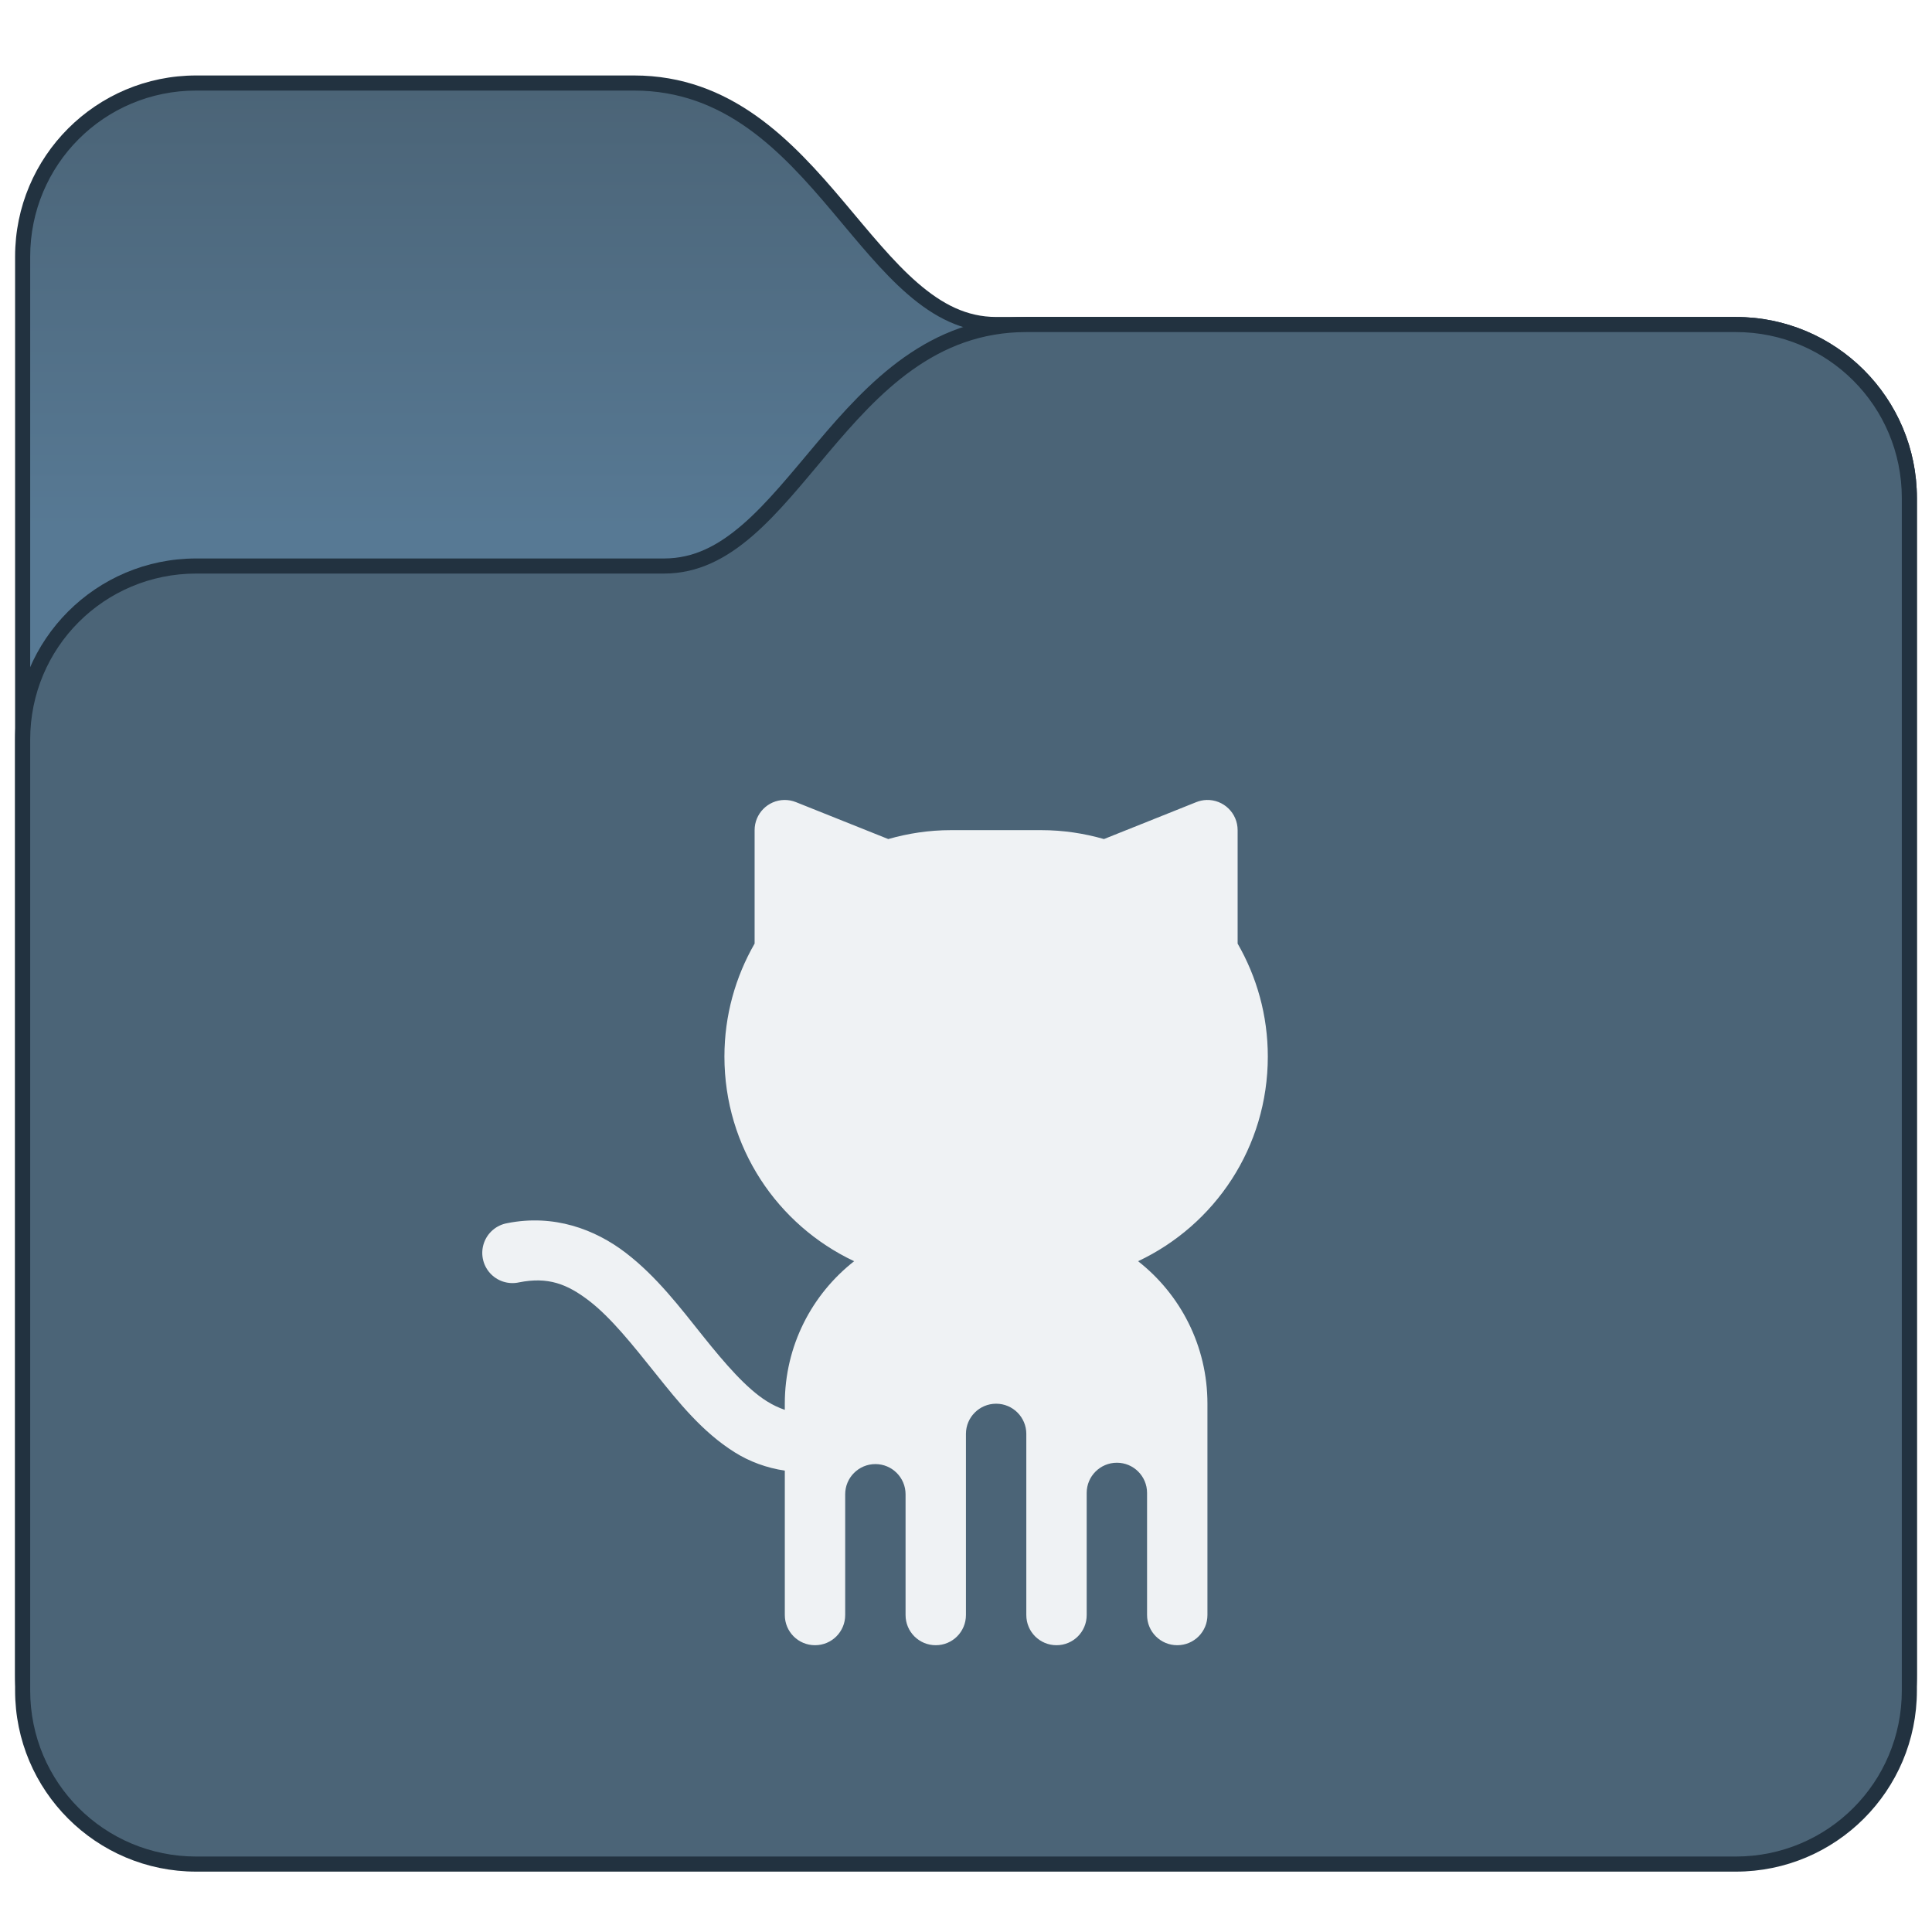
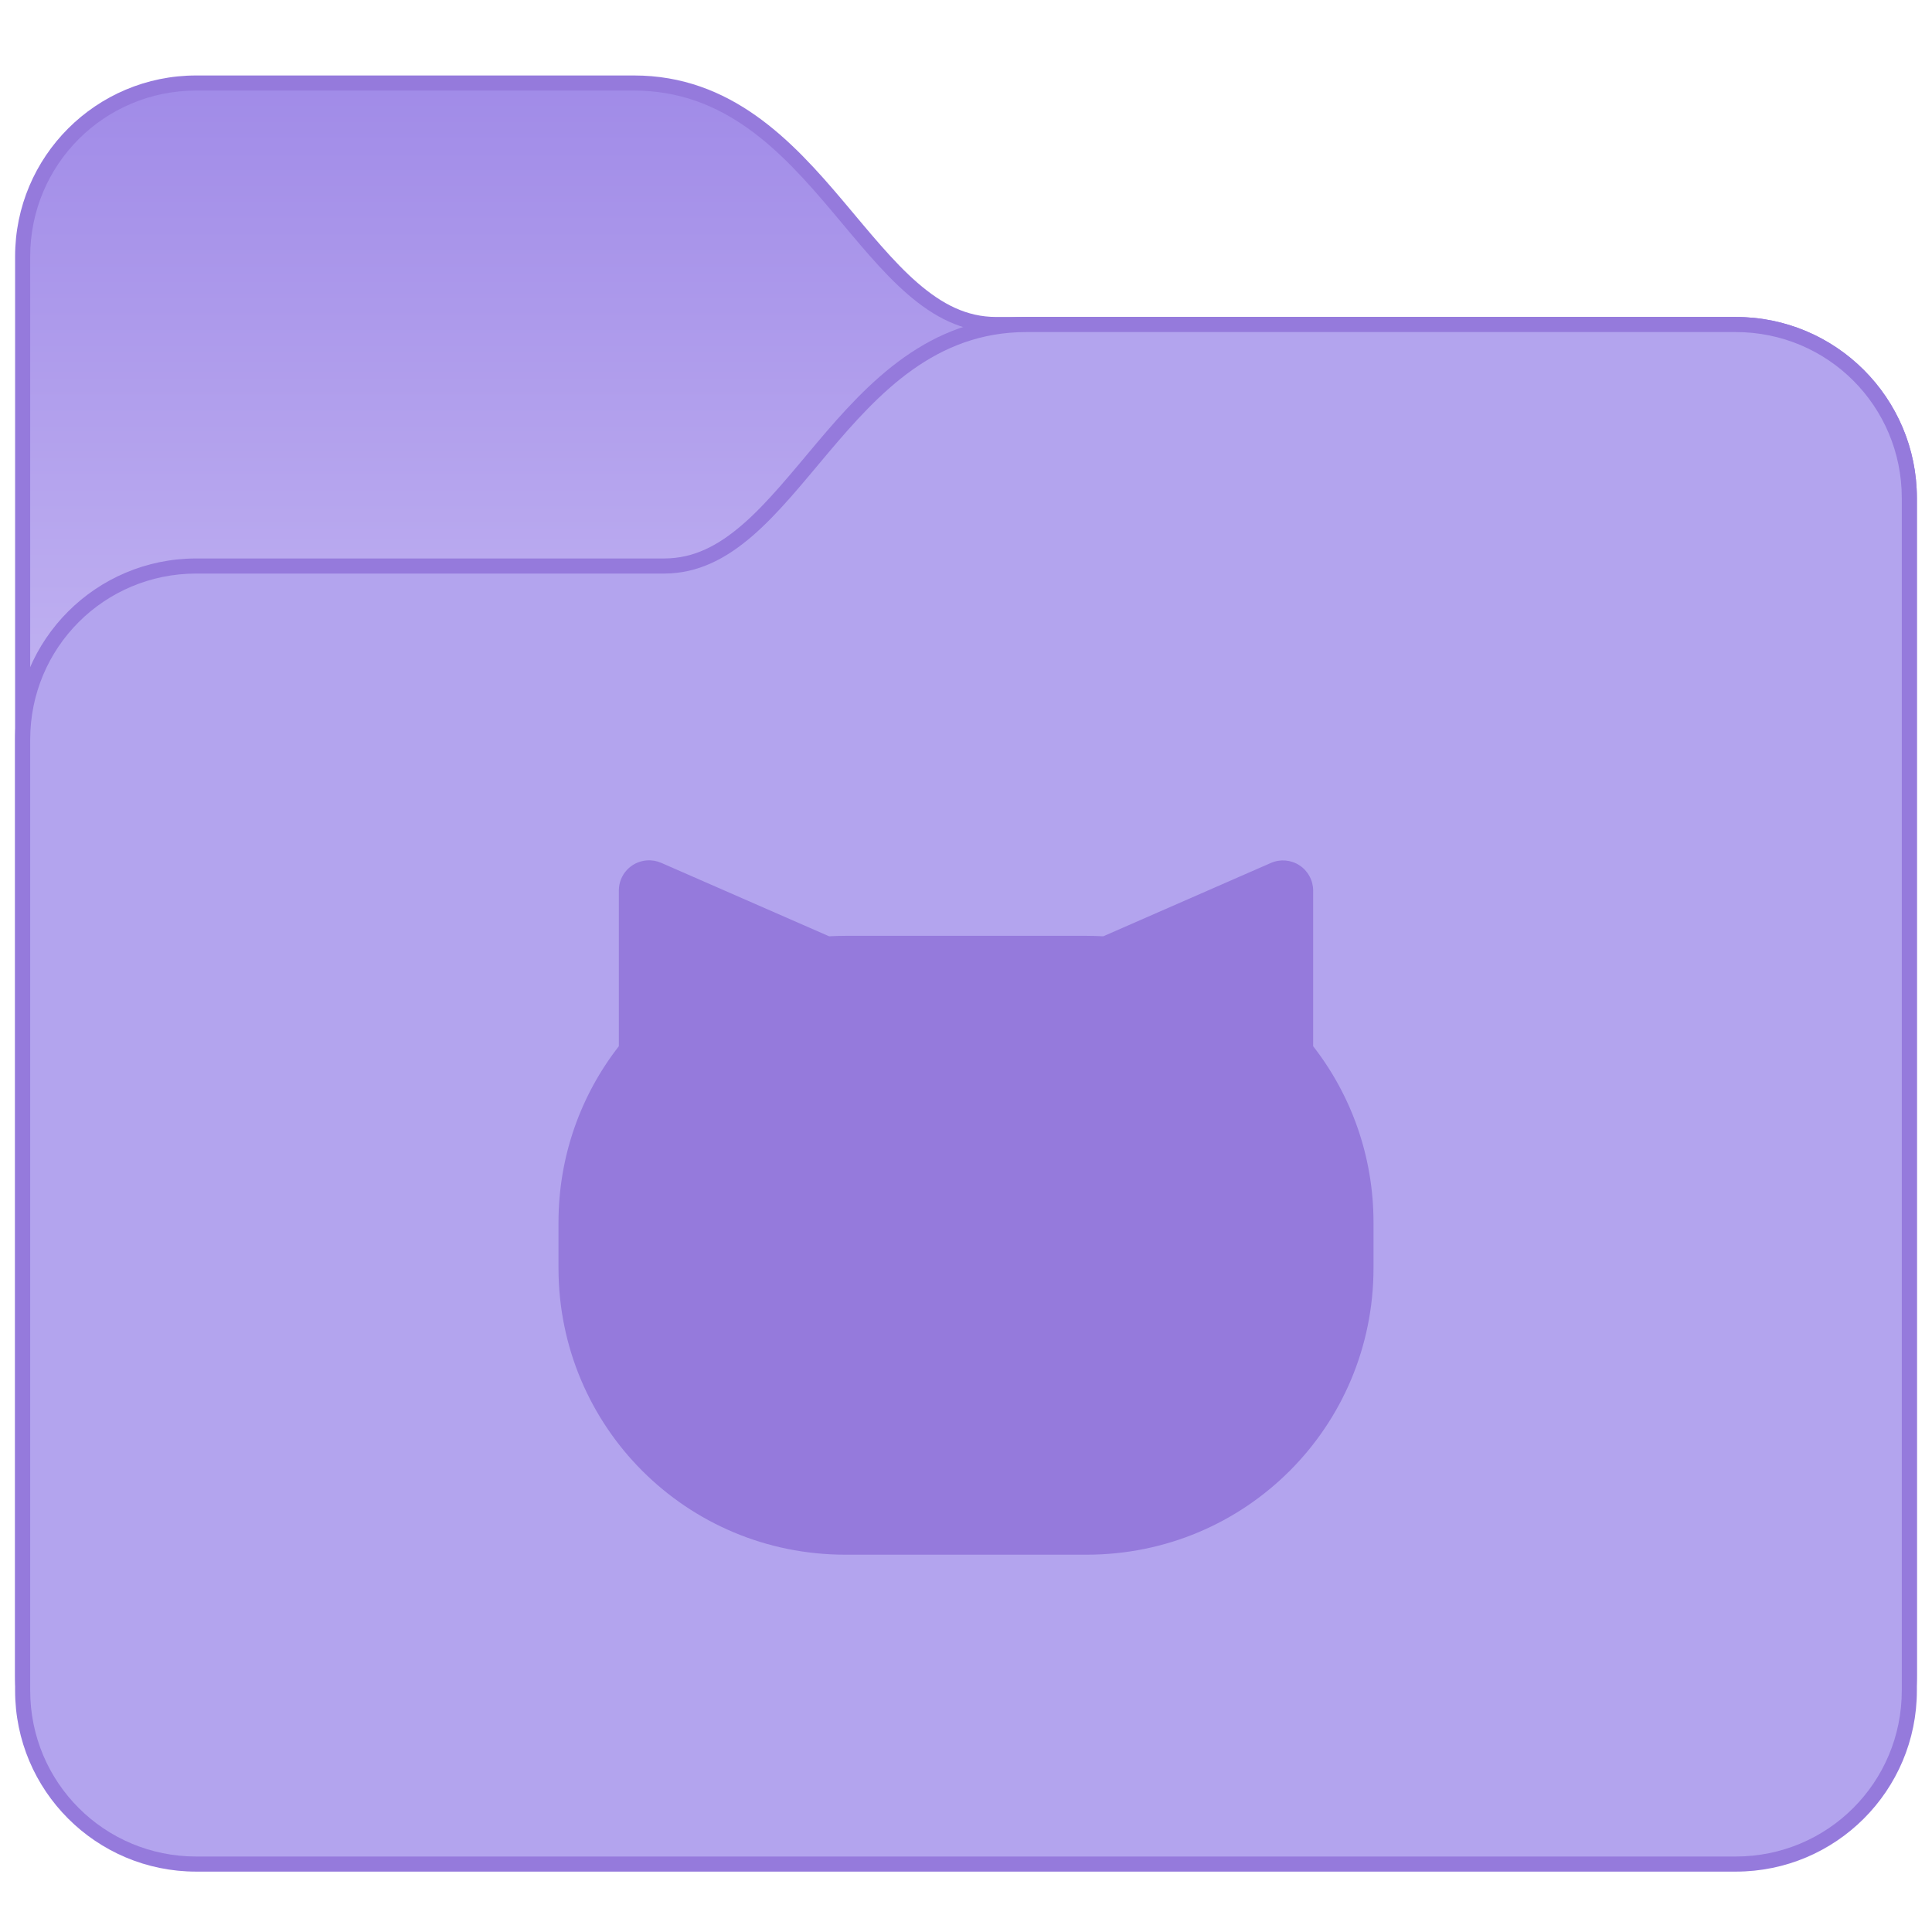
- <svg xmlns="http://www.w3.org/2000/svg" xmlns:xlink="http://www.w3.org/1999/xlink" width="128" height="128" viewBox="0 0 128 128" version="1.1" id="svg8">
+ <svg xmlns="http://www.w3.org/2000/svg" xmlns:xlink="http://www.w3.org/1999/xlink" width="128" height="128" viewBox="0 0 33.867 33.867" version="1.1" id="svg8" xml:space="preserve">
  <defs id="defs2">
-     <linearGradient xlink:href="#linearGradient88407" id="linearGradient74939" gradientUnits="userSpaceOnUse" x1="3.969" y1="6.615" x2="3.969" y2="-1.058" gradientTransform="matrix(3.779528,0,0,3.779528,-25.00001,170.65)" />
-     <linearGradient id="linearGradient88407">
-       <stop style="stop-color:#577994;stop-opacity:1;" offset="0" id="stop88403" />
-       <stop style="stop-color:#4b6477;stop-opacity:1;" offset="1" id="stop88405" />
+     <style id="current-color-scheme" type="text/css">
+       .ColorScheme-Text {
+         color:#122036;
+       }
+       </style>
+     <style type="text/css" id="current-color-scheme-675">
+       .ColorScheme-Text {
+         color:#122036;
+       }
+       </style>
+     <style type="text/css" id="current-color-scheme-1">
+       .ColorScheme-Text {
+         color:#122036;
+       }
+       </style>
+     <style id="current-color-scheme-10" type="text/css">
+       .ColorScheme-Text {
+         color:#122036;
+       }
+       </style>
+     <style id="current-color-scheme-5" type="text/css">
+       .ColorScheme-Text {
+         color:#122036;
+       }
+       </style>
+     <style id="current-color-scheme-1-2" type="text/css">
+       .ColorScheme-Text {
+         color:#122036;
+       }
+       </style>
+     <style type="text/css" id="current-color-scheme-10-9">
+       .ColorScheme-Text {
+         color:#122036;
+       }
+       </style>
+     <style type="text/css" id="current-color-scheme-9">
+       .ColorScheme-Text {
+         color:#122036;
+       }
+       </style>
+     <style type="text/css" id="current-color-scheme-2">
+       .ColorScheme-Text {
+         color:#122036;
+       }
+       </style>
+     <style type="text/css" id="current-color-scheme-4">
+       .ColorScheme-Text {
+         color:#122036;
+       }
+       </style>
+     <style type="text/css" id="current-color-scheme-7">
+       .ColorScheme-Text {
+         color:#122036;
+       }
+       </style>
+     <style type="text/css" id="current-color-scheme-5-0">
+       .ColorScheme-Text {
+         color:#122036;
+       }
+       </style>
+     <style id="current-color-scheme-9-6" type="text/css">
+       .ColorScheme-Text {
+         color:#122036;
+       }
+       </style>
+     <style id="current-color-scheme-1-29" type="text/css">
+       .ColorScheme-Text {
+         color:#122036;
+       }
+       </style>
+     <style type="text/css" id="current-color-scheme-10-90">
+       .ColorScheme-Text {
+         color:#122036;
+       }
+       </style>
+     <style id="current-color-scheme-6" type="text/css">
+       .ColorScheme-Text {
+         color:#122036;
+       }
+       </style>
+     <style id="current-color-scheme-7-1" type="text/css">
+       .ColorScheme-Text {
+         color:#122036;
+       }
+       </style>
+     <style id="current-color-scheme-5-2" type="text/css">
+       .ColorScheme-Text {
+         color:#122036;
+       }
+       </style>
+     <style type="text/css" id="current-color-scheme-67">
+       .ColorScheme-Text {
+         color:#122036;
+       }
+       </style>
+     <style id="current-color-scheme-3" type="text/css">
+       .ColorScheme-Text {
+         color:#122036;
+       }
+       </style>
+     <style id="current-color-scheme-7-5" type="text/css">
+       .ColorScheme-Text {
+         color:#122036;
+       }
+       </style>
+     <style id="current-color-scheme-5-6" type="text/css">
+       .ColorScheme-Text {
+         color:#122036;
+       }
+       </style>
+     <style type="text/css" id="current-color-scheme-9-9">
+       .ColorScheme-Text {
+         color:#122036;
+       }
+       </style>
+     <style type="text/css" id="current-color-scheme-1-8">
+       .ColorScheme-Text {
+         color:#122036;
+       }
+       </style>
+     <style id="current-color-scheme-10-7" type="text/css">
+       .ColorScheme-Text {
+         color:#122036;
+       }
+       </style>
+     <style type="text/css" id="current-color-scheme-6-2">
+       .ColorScheme-Text {
+         color:#122036;
+       }
+       </style>
+     <style type="text/css" id="current-color-scheme-7-1-8">
+       .ColorScheme-Text {
+         color:#122036;
+       }
+       </style>
+     <style type="text/css" id="current-color-scheme-5-2-2">
+       .ColorScheme-Text {
+         color:#122036;
+       }
+       </style>
+     <style type="text/css" id="current-color-scheme-13">
+       .ColorScheme-Text {
+         color:#122036;
+       }
+       </style>
+     <style type="text/css" id="current-color-scheme-7-2">
+       .ColorScheme-Text {
+         color:#122036;
+       }
+       </style>
+     <style type="text/css" id="current-color-scheme-5-1">
+       .ColorScheme-Text {
+         color:#122036;
+       }
+       </style>
+     <style id="current-color-scheme-9-5" type="text/css">
+       .ColorScheme-Text {
+         color:#122036;
+       }
+       </style>
+     <style id="current-color-scheme-1-9" type="text/css">
+       .ColorScheme-Text {
+         color:#122036;
+       }
+       </style>
+     <style type="text/css" id="current-color-scheme-10-91">
+       .ColorScheme-Text {
+         color:#122036;
+       }
+       </style>
+     <style id="current-color-scheme-6-4" type="text/css">
+       .ColorScheme-Text {
+         color:#122036;
+       }
+       </style>
+     <style id="current-color-scheme-7-1-9" type="text/css">
+       .ColorScheme-Text {
+         color:#122036;
+       }
+       </style>
+     <style id="current-color-scheme-5-2-1" type="text/css">
+       .ColorScheme-Text {
+         color:#122036;
+       }
+       </style>
+     <style type="text/css" id="current-color-scheme-56">
+       .ColorScheme-Text {
+         color:#122036;
+       }
+       </style>
+     <style type="text/css" id="current-color-scheme-1-291">
+       .ColorScheme-Text {
+         color:#122036;
+       }
+       </style>
+     <style id="current-color-scheme-10-2" type="text/css">
+       .ColorScheme-Text {
+         color:#122036;
+       }
+       </style>
+     <style id="current-color-scheme-5-7" type="text/css">
+       .ColorScheme-Text {
+         color:#122036;
+       }
+       </style>
+     <style id="current-color-scheme-1-2-0" type="text/css">
+       .ColorScheme-Text {
+         color:#122036;
+       }
+       </style>
+     <style type="text/css" id="current-color-scheme-10-9-9">
+       .ColorScheme-Text {
+         color:#122036;
+       }
+       </style>
+     <style type="text/css" id="current-color-scheme-9-3">
+       .ColorScheme-Text {
+         color:#122036;
+       }
+       </style>
+     <style type="text/css" id="current-color-scheme-2-6">
+       .ColorScheme-Text {
+         color:#122036;
+       }
+       </style>
+     <style type="text/css" id="current-color-scheme-4-0">
+       .ColorScheme-Text {
+         color:#122036;
+       }
+       </style>
+     <style type="text/css" id="current-color-scheme-7-6">
+       .ColorScheme-Text {
+         color:#122036;
+       }
+       </style>
+     <style type="text/css" id="current-color-scheme-5-0-2">
+       .ColorScheme-Text {
+         color:#122036;
+       }
+       </style>
+     <style id="current-color-scheme-9-6-6" type="text/css">
+       .ColorScheme-Text {
+         color:#122036;
+       }
+       </style>
+     <style id="current-color-scheme-1-29-1" type="text/css">
+       .ColorScheme-Text {
+         color:#122036;
+       }
+       </style>
+     <style type="text/css" id="current-color-scheme-10-90-8">
+       .ColorScheme-Text {
+         color:#122036;
+       }
+       </style>
+     <style id="current-color-scheme-6-7" type="text/css">
+       .ColorScheme-Text {
+         color:#122036;
+       }
+       </style>
+     <style id="current-color-scheme-7-1-92" type="text/css">
+       .ColorScheme-Text {
+         color:#122036;
+       }
+       </style>
+     <style id="current-color-scheme-5-2-0" type="text/css">
+       .ColorScheme-Text {
+         color:#122036;
+       }
+       </style>
+     <style type="text/css" id="current-color-scheme-67-2">
+       .ColorScheme-Text {
+         color:#122036;
+       }
+       </style>
+     <style id="current-color-scheme-3-3" type="text/css">
+       .ColorScheme-Text {
+         color:#122036;
+       }
+       </style>
+     <style id="current-color-scheme-7-5-7" type="text/css">
+       .ColorScheme-Text {
+         color:#122036;
+       }
+       </style>
+     <style id="current-color-scheme-5-6-5" type="text/css">
+       .ColorScheme-Text {
+         color:#122036;
+       }
+       </style>
+     <style type="text/css" id="current-color-scheme-9-9-9">
+       .ColorScheme-Text {
+         color:#122036;
+       }
+       </style>
+     <style type="text/css" id="current-color-scheme-1-8-2">
+       .ColorScheme-Text {
+         color:#122036;
+       }
+       </style>
+     <style id="current-color-scheme-10-7-2" type="text/css">
+       .ColorScheme-Text {
+         color:#122036;
+       }
+       </style>
+     <style type="text/css" id="current-color-scheme-6-2-8">
+       .ColorScheme-Text {
+         color:#122036;
+       }
+       </style>
+     <style type="text/css" id="current-color-scheme-7-1-8-9">
+       .ColorScheme-Text {
+         color:#122036;
+       }
+       </style>
+     <style type="text/css" id="current-color-scheme-5-2-2-7">
+       .ColorScheme-Text {
+         color:#122036;
+       }
+       </style>
+     <style type="text/css" id="current-color-scheme-13-3">
+       .ColorScheme-Text {
+         color:#122036;
+       }
+       </style>
+     <style type="text/css" id="current-color-scheme-7-2-6">
+       .ColorScheme-Text {
+         color:#122036;
+       }
+       </style>
+     <style type="text/css" id="current-color-scheme-5-1-1">
+       .ColorScheme-Text {
+         color:#122036;
+       }
+       </style>
+     <style id="current-color-scheme-9-5-2" type="text/css">
+       .ColorScheme-Text {
+         color:#122036;
+       }
+       </style>
+     <style id="current-color-scheme-1-9-9" type="text/css">
+       .ColorScheme-Text {
+         color:#122036;
+       }
+       </style>
+     <style type="text/css" id="current-color-scheme-10-91-3">
+       .ColorScheme-Text {
+         color:#122036;
+       }
+       </style>
+     <style id="current-color-scheme-6-4-1" type="text/css">
+       .ColorScheme-Text {
+         color:#122036;
+       }
+       </style>
+     <style id="current-color-scheme-7-1-9-9" type="text/css">
+       .ColorScheme-Text {
+         color:#122036;
+       }
+       </style>
+     <style id="current-color-scheme-5-2-1-4" type="text/css">
+       .ColorScheme-Text {
+         color:#122036;
+       }
+       </style>
+     <style id="current-color-scheme-75" type="text/css">
+       .ColorScheme-Text {
+         color:#122036;
+       }
+       </style>
+     <style type="text/css" id="current-color-scheme-675-3">
+       .ColorScheme-Text {
+         color:#122036;
+       }
+       </style>
+     <style type="text/css" id="current-color-scheme-1-5">
+       .ColorScheme-Text {
+         color:#122036;
+       }
+       </style>
+     <style id="current-color-scheme-10-6" type="text/css">
+       .ColorScheme-Text {
+         color:#122036;
+       }
+       </style>
+     <style id="current-color-scheme-5-29" type="text/css">
+       .ColorScheme-Text {
+         color:#122036;
+       }
+       </style>
+     <style id="current-color-scheme-1-2-1" type="text/css">
+       .ColorScheme-Text {
+         color:#122036;
+       }
+       </style>
+     <style type="text/css" id="current-color-scheme-10-9-2">
+       .ColorScheme-Text {
+         color:#122036;
+       }
+       </style>
+     <style type="text/css" id="current-color-scheme-9-7">
+       .ColorScheme-Text {
+         color:#122036;
+       }
+       </style>
+     <style type="text/css" id="current-color-scheme-2-0">
+       .ColorScheme-Text {
+         color:#122036;
+       }
+       </style>
+     <style type="text/css" id="current-color-scheme-4-9">
+       .ColorScheme-Text {
+         color:#122036;
+       }
+       </style>
+     <style type="text/css" id="current-color-scheme-7-3">
+       .ColorScheme-Text {
+         color:#122036;
+       }
+       </style>
+     <style type="text/css" id="current-color-scheme-5-0-6">
+       .ColorScheme-Text {
+         color:#122036;
+       }
+       </style>
+     <style id="current-color-scheme-9-6-0" type="text/css">
+       .ColorScheme-Text {
+         color:#122036;
+       }
+       </style>
+     <style id="current-color-scheme-1-29-6" type="text/css">
+       .ColorScheme-Text {
+         color:#122036;
+       }
+       </style>
+     <style type="text/css" id="current-color-scheme-10-90-2">
+       .ColorScheme-Text {
+         color:#122036;
+       }
+       </style>
+     <style id="current-color-scheme-6-6" type="text/css">
+       .ColorScheme-Text {
+         color:#122036;
+       }
+       </style>
+     <style id="current-color-scheme-7-1-1" type="text/css">
+       .ColorScheme-Text {
+         color:#122036;
+       }
+       </style>
+     <style id="current-color-scheme-5-2-8" type="text/css">
+       .ColorScheme-Text {
+         color:#122036;
+       }
+       </style>
+     <style type="text/css" id="current-color-scheme-67-7">
+       .ColorScheme-Text {
+         color:#122036;
+       }
+       </style>
+     <style id="current-color-scheme-3-9" type="text/css">
+       .ColorScheme-Text {
+         color:#122036;
+       }
+       </style>
+     <style id="current-color-scheme-7-5-2" type="text/css">
+       .ColorScheme-Text {
+         color:#122036;
+       }
+       </style>
+     <style id="current-color-scheme-5-6-0" type="text/css">
+       .ColorScheme-Text {
+         color:#122036;
+       }
+       </style>
+     <style type="text/css" id="current-color-scheme-9-9-2">
+       .ColorScheme-Text {
+         color:#122036;
+       }
+       </style>
+     <style type="text/css" id="current-color-scheme-1-8-3">
+       .ColorScheme-Text {
+         color:#122036;
+       }
+       </style>
+     <style id="current-color-scheme-10-7-7" type="text/css">
+       .ColorScheme-Text {
+         color:#122036;
+       }
+       </style>
+     <style type="text/css" id="current-color-scheme-6-2-5">
+       .ColorScheme-Text {
+         color:#122036;
+       }
+       </style>
+     <style type="text/css" id="current-color-scheme-7-1-8-92">
+       .ColorScheme-Text {
+         color:#122036;
+       }
+       </style>
+     <style type="text/css" id="current-color-scheme-5-2-2-2">
+       .ColorScheme-Text {
+         color:#122036;
+       }
+       </style>
+     <style type="text/css" id="current-color-scheme-13-8">
+       .ColorScheme-Text {
+         color:#122036;
+       }
+       </style>
+     <style type="text/css" id="current-color-scheme-7-2-9">
+       .ColorScheme-Text {
+         color:#122036;
+       }
+       </style>
+     <style type="text/css" id="current-color-scheme-5-1-7">
+       .ColorScheme-Text {
+         color:#122036;
+       }
+       </style>
+     <style id="current-color-scheme-9-5-3" type="text/css">
+       .ColorScheme-Text {
+         color:#122036;
+       }
+       </style>
+     <style id="current-color-scheme-1-9-6" type="text/css">
+       .ColorScheme-Text {
+         color:#122036;
+       }
+       </style>
+     <style type="text/css" id="current-color-scheme-10-91-1">
+       .ColorScheme-Text {
+         color:#122036;
+       }
+       </style>
+     <style id="current-color-scheme-6-4-2" type="text/css">
+       .ColorScheme-Text {
+         color:#122036;
+       }
+       </style>
+     <style id="current-color-scheme-7-1-9-93" type="text/css">
+       .ColorScheme-Text {
+         color:#122036;
+       }
+       </style>
+     <style id="current-color-scheme-5-2-1-1" type="text/css">
+       .ColorScheme-Text {
+         color:#122036;
+       }
+       </style>
+     <style type="text/css" id="current-color-scheme-56-9">
+       .ColorScheme-Text {
+         color:#122036;
+       }
+       </style>
+     <style type="text/css" id="current-color-scheme-1-291-4">
+       .ColorScheme-Text {
+         color:#122036;
+       }
+       </style>
+     <style id="current-color-scheme-10-2-7" type="text/css">
+       .ColorScheme-Text {
+         color:#122036;
+       }
+       </style>
+     <style id="current-color-scheme-5-7-8" type="text/css">
+       .ColorScheme-Text {
+         color:#122036;
+       }
+       </style>
+     <style id="current-color-scheme-1-2-0-4" type="text/css">
+       .ColorScheme-Text {
+         color:#122036;
+       }
+       </style>
+     <style type="text/css" id="current-color-scheme-10-9-9-5">
+       .ColorScheme-Text {
+         color:#122036;
+       }
+       </style>
+     <style type="text/css" id="current-color-scheme-9-3-0">
+       .ColorScheme-Text {
+         color:#122036;
+       }
+       </style>
+     <style type="text/css" id="current-color-scheme-2-6-3">
+       .ColorScheme-Text {
+         color:#122036;
+       }
+       </style>
+     <style type="text/css" id="current-color-scheme-4-0-6">
+       .ColorScheme-Text {
+         color:#122036;
+       }
+       </style>
+     <style type="text/css" id="current-color-scheme-7-6-1">
+       .ColorScheme-Text {
+         color:#122036;
+       }
+       </style>
+     <style type="text/css" id="current-color-scheme-5-0-2-0">
+       .ColorScheme-Text {
+         color:#122036;
+       }
+       </style>
+     <style id="current-color-scheme-9-6-6-6" type="text/css">
+       .ColorScheme-Text {
+         color:#122036;
+       }
+       </style>
+     <style id="current-color-scheme-1-29-1-3" type="text/css">
+       .ColorScheme-Text {
+         color:#122036;
+       }
+       </style>
+     <style type="text/css" id="current-color-scheme-10-90-8-2">
+       .ColorScheme-Text {
+         color:#122036;
+       }
+       </style>
+     <style id="current-color-scheme-6-7-0" type="text/css">
+       .ColorScheme-Text {
+         color:#122036;
+       }
+       </style>
+     <style id="current-color-scheme-7-1-92-6" type="text/css">
+       .ColorScheme-Text {
+         color:#122036;
+       }
+       </style>
+     <style id="current-color-scheme-5-2-0-1" type="text/css">
+       .ColorScheme-Text {
+         color:#122036;
+       }
+       </style>
+     <style type="text/css" id="current-color-scheme-67-2-5">
+       .ColorScheme-Text {
+         color:#122036;
+       }
+       </style>
+     <style id="current-color-scheme-3-3-5" type="text/css">
+       .ColorScheme-Text {
+         color:#122036;
+       }
+       </style>
+     <style id="current-color-scheme-7-5-7-4" type="text/css">
+       .ColorScheme-Text {
+         color:#122036;
+       }
+       </style>
+     <style id="current-color-scheme-5-6-5-7" type="text/css">
+       .ColorScheme-Text {
+         color:#122036;
+       }
+       </style>
+     <style type="text/css" id="current-color-scheme-9-9-9-6">
+       .ColorScheme-Text {
+         color:#122036;
+       }
+       </style>
+     <style type="text/css" id="current-color-scheme-1-8-2-5">
+       .ColorScheme-Text {
+         color:#122036;
+       }
+       </style>
+     <style id="current-color-scheme-10-7-2-6" type="text/css">
+       .ColorScheme-Text {
+         color:#122036;
+       }
+       </style>
+     <style type="text/css" id="current-color-scheme-6-2-8-9">
+       .ColorScheme-Text {
+         color:#122036;
+       }
+       </style>
+     <style type="text/css" id="current-color-scheme-7-1-8-9-3">
+       .ColorScheme-Text {
+         color:#122036;
+       }
+       </style>
+     <style type="text/css" id="current-color-scheme-5-2-2-7-7">
+       .ColorScheme-Text {
+         color:#122036;
+       }
+       </style>
+     <style type="text/css" id="current-color-scheme-13-3-4">
+       .ColorScheme-Text {
+         color:#122036;
+       }
+       </style>
+     <style type="text/css" id="current-color-scheme-7-2-6-5">
+       .ColorScheme-Text {
+         color:#122036;
+       }
+       </style>
+     <style type="text/css" id="current-color-scheme-5-1-1-2">
+       .ColorScheme-Text {
+         color:#122036;
+       }
+       </style>
+     <style id="current-color-scheme-9-5-2-5" type="text/css">
+       .ColorScheme-Text {
+         color:#122036;
+       }
+       </style>
+     <style id="current-color-scheme-1-9-9-4" type="text/css">
+       .ColorScheme-Text {
+         color:#122036;
+       }
+       </style>
+     <style type="text/css" id="current-color-scheme-10-91-3-7">
+       .ColorScheme-Text {
+         color:#122036;
+       }
+       </style>
+     <style id="current-color-scheme-6-4-1-4" type="text/css">
+       .ColorScheme-Text {
+         color:#122036;
+       }
+       </style>
+     <style id="current-color-scheme-7-1-9-9-4" type="text/css">
+       .ColorScheme-Text {
+         color:#122036;
+       }
+       </style>
+     <style id="current-color-scheme-5-2-1-4-3" type="text/css">
+       .ColorScheme-Text {
+         color:#122036;
+       }
+       </style>
+     <linearGradient xlink:href="#linearGradient24152-7" id="linearGradient15700-0" gradientUnits="userSpaceOnUse" x1="3.969" y1="10.583" x2="3.969" y2="-3.175" gradientTransform="matrix(3.779528,0,0,3.779528,129,317.65)" />
+     <linearGradient id="linearGradient24152-7">
+       <stop style="stop-color:#c3b5f2;stop-opacity:1;" offset="0" id="stop24148-8" />
+       <stop style="stop-color:#9b84e6;stop-opacity:1;" offset="1" id="stop24150-6" />
    </linearGradient>
  </defs>
-   <g id="layer1" transform="translate(0,-186.65)">
-     <g id="g4195" transform="translate(19,9.90158)">
-       <g id="layer1-5" transform="translate(-19.00001,-9.90158)">
-         <g id="g5223" transform="translate(24,20.00001)" />
-         <g id="g92047" transform="translate(35.00002,26)">
-           <path d="m -22,165.65 c -6.631,0 -12,5.369 -12,12 v 94 c 0,6.631 5.369,12 12,12 H 80 c 6.631,0 12,-5.369 12,-12 V 193.65 c 0,-6.631 -5.369,-12 -12,-12 H 31 c -1.954,0 -3.574,-0.845 -5.205,-2.256 -1.631,-1.411 -3.205,-3.375 -4.904,-5.389 -3.399,-4.028 -7.446,-8.355 -13.891,-8.355 z" style="color:#000000;font-style:normal;font-variant:normal;font-weight:normal;font-stretch:normal;font-size:medium;line-height:normal;font-family:sans-serif;font-variant-ligatures:normal;font-variant-position:normal;font-variant-caps:normal;font-variant-numeric:normal;font-variant-alternates:normal;font-variant-east-asian:normal;font-feature-settings:normal;font-variation-settings:normal;text-indent:0;text-align:start;text-decoration:none;text-decoration-line:none;text-decoration-style:solid;text-decoration-color:#000000;letter-spacing:normal;word-spacing:normal;text-transform:none;writing-mode:lr-tb;direction:ltr;text-orientation:mixed;dominant-baseline:auto;baseline-shift:baseline;text-anchor:start;white-space:normal;shape-padding:0;shape-margin:0;inline-size:0;clip-rule:nonzero;display:inline;overflow:visible;visibility:visible;isolation:auto;mix-blend-mode:normal;color-interpolation:sRGB;color-interpolation-filters:linearRGB;solid-color:#000000;solid-opacity:1;fill:#223240;fill-opacity:1;fill-rule:nonzero;stroke:none;stroke-width:2;stroke-linecap:butt;stroke-linejoin:miter;stroke-miterlimit:4;stroke-dasharray:none;stroke-dashoffset:0;stroke-opacity:1;color-rendering:auto;image-rendering:auto;shape-rendering:auto;text-rendering:auto;enable-background:accumulate;stop-color:#000000" id="path1242-50" />
-           <path id="rect1149-4-0-96" style="fill:url(#linearGradient74939);fill-opacity:1;stroke-width:1" d="m -22,166.65 29,2e-5 c 12,0 15,16 24,16 l 49,-2e-5 c 6.094,0 11,4.906 11,11 v 78 c 0,6.094 -4.906,11 -11,11 H -22 c -6.094,0 -11,-4.906 -11,-11 v -94 c 0,-6.094 4.906,-11 11,-11 z" />
-           <path d="m 80,181.65 c 6.631,0 12,5.369 12,12 v 79 c 0,6.631 -5.369,12 -12,12 H -22 c -6.631,0 -12,-5.369 -12,-12 V 209.65 c 0,-6.631 5.369,-12 12,-12 H 9 c 1.954,0 3.574,-0.845 5.205,-2.256 1.631,-1.411 3.205,-3.375 4.904,-5.389 3.399,-4.028 7.446,-8.355 13.891,-8.355 z" style="color:#000000;font-style:normal;font-variant:normal;font-weight:normal;font-stretch:normal;font-size:medium;line-height:normal;font-family:sans-serif;font-variant-ligatures:normal;font-variant-position:normal;font-variant-caps:normal;font-variant-numeric:normal;font-variant-alternates:normal;font-variant-east-asian:normal;font-feature-settings:normal;font-variation-settings:normal;text-indent:0;text-align:start;text-decoration:none;text-decoration-line:none;text-decoration-style:solid;text-decoration-color:#000000;letter-spacing:normal;word-spacing:normal;text-transform:none;writing-mode:lr-tb;direction:ltr;text-orientation:mixed;dominant-baseline:auto;baseline-shift:baseline;text-anchor:start;white-space:normal;shape-padding:0;shape-margin:0;inline-size:0;clip-rule:nonzero;display:inline;overflow:visible;visibility:visible;isolation:auto;mix-blend-mode:normal;color-interpolation:sRGB;color-interpolation-filters:linearRGB;solid-color:#000000;solid-opacity:1;fill:#223240;fill-opacity:1;fill-rule:nonzero;stroke:none;stroke-width:2;stroke-linecap:butt;stroke-linejoin:miter;stroke-miterlimit:4;stroke-dasharray:none;stroke-dashoffset:0;stroke-opacity:1;color-rendering:auto;image-rendering:auto;shape-rendering:auto;text-rendering:auto;enable-background:accumulate;stop-color:#000000" id="path1242-2-3" />
-           <path id="rect1149-4-0-6-85" style="fill:#4b6477;fill-opacity:1;stroke-width:1" d="m 80,182.65 -47,2e-5 c -12,0 -15,16 -24,16 l -31,-2e-5 c -6.094,0 -11,4.906 -11,11 v 63 c 0,6.094 4.906,11 11,11 H 80 c 6.094,0 11,-4.906 11,-11 v -79 c 0,-6.094 -4.906,-11 -11,-11 z" />
-         </g>
+   <g id="layer1" transform="translate(0,-263.1333)">
+     <g id="layer1-3">
+       <g id="g27319-1" transform="matrix(0.2645833,0,0,0.2645833,-31.48542,181.7343)">
+         <path d="m 132,312.65 c -6.631,0 -12,5.369 -12,12 v 94 c 0,6.631 5.369,12 12,12 h 102 c 6.631,0 12,-5.369 12,-12 v -78 c 0,-6.631 -5.369,-12 -12,-12 H 185 c -1.954,0 -3.574,-0.845 -5.205,-2.256 -1.631,-1.411 -3.205,-3.375 -4.904,-5.389 -3.399,-4.028 -7.446,-8.355 -13.891,-8.355 z" style="color:#000000;font-style:normal;font-variant:normal;font-weight:normal;font-stretch:normal;font-size:medium;line-height:normal;font-family:sans-serif;font-variant-ligatures:normal;font-variant-position:normal;font-variant-caps:normal;font-variant-numeric:normal;font-variant-alternates:normal;font-variant-east-asian:normal;font-feature-settings:normal;font-variation-settings:normal;text-indent:0;text-align:start;text-decoration:none;text-decoration-line:none;text-decoration-style:solid;text-decoration-color:#000000;letter-spacing:normal;word-spacing:normal;text-transform:none;writing-mode:lr-tb;direction:ltr;text-orientation:mixed;dominant-baseline:auto;baseline-shift:baseline;text-anchor:start;white-space:normal;shape-padding:0;shape-margin:0;inline-size:0;clip-rule:nonzero;display:inline;overflow:visible;visibility:visible;isolation:auto;mix-blend-mode:normal;color-interpolation:sRGB;color-interpolation-filters:linearRGB;solid-color:#000000;solid-opacity:1;fill:#957adc;fill-opacity:1;fill-rule:nonzero;stroke:none;stroke-width:2;stroke-linecap:butt;stroke-linejoin:miter;stroke-miterlimit:4;stroke-dasharray:none;stroke-dashoffset:0;stroke-opacity:1;color-rendering:auto;image-rendering:auto;shape-rendering:auto;text-rendering:auto;enable-background:accumulate;stop-color:#000000" id="path1242-6-4" />
+         <path id="rect1149-4-0-1-9" style="fill:url(#linearGradient15700-0);fill-opacity:1;stroke-width:1" d="m 132,313.65 29,2e-5 c 12,0 15,16 24,16 L 234,329.65 c 6.094,0 11,4.906 11,11 V 418.65 c 0,6.094 -4.906,11 -11,11 H 132 c -6.094,0 -11,-4.906 -11,-11 v -94 c 0,-6.094 4.906,-11 11,-11 z" />
+         <path d="m 234,328.65 c 6.631,0 12,5.369 12,12 v 79 c 0,6.631 -5.369,12 -12,12 H 132 c -6.631,0 -12,-5.369 -12,-12 V 356.65 c 0,-6.631 5.369,-12 12,-12 h 31 c 1.954,0 3.574,-0.845 5.205,-2.256 1.631,-1.411 3.205,-3.375 4.904,-5.389 3.399,-4.028 7.446,-8.355 13.891,-8.355 z" style="color:#000000;font-style:normal;font-variant:normal;font-weight:normal;font-stretch:normal;font-size:medium;line-height:normal;font-family:sans-serif;font-variant-ligatures:normal;font-variant-position:normal;font-variant-caps:normal;font-variant-numeric:normal;font-variant-alternates:normal;font-variant-east-asian:normal;font-feature-settings:normal;font-variation-settings:normal;text-indent:0;text-align:start;text-decoration:none;text-decoration-line:none;text-decoration-style:solid;text-decoration-color:#000000;letter-spacing:normal;word-spacing:normal;text-transform:none;writing-mode:lr-tb;direction:ltr;text-orientation:mixed;dominant-baseline:auto;baseline-shift:baseline;text-anchor:start;white-space:normal;shape-padding:0;shape-margin:0;inline-size:0;clip-rule:nonzero;display:inline;overflow:visible;visibility:visible;isolation:auto;mix-blend-mode:normal;color-interpolation:sRGB;color-interpolation-filters:linearRGB;solid-color:#000000;solid-opacity:1;fill:#957adc;fill-opacity:1;fill-rule:nonzero;stroke:none;stroke-width:2;stroke-linecap:butt;stroke-linejoin:miter;stroke-miterlimit:4;stroke-dasharray:none;stroke-dashoffset:0;stroke-opacity:1;color-rendering:auto;image-rendering:auto;shape-rendering:auto;text-rendering:auto;enable-background:accumulate;stop-color:#000000" id="path1242-2-0-2" />
+         <path id="rect1149-4-0-6-6-0" style="fill:#b3a4ee;fill-opacity:1;stroke-width:1" d="m 234,329.65 -47,2e-5 c -12,0 -15,16 -24,16 l -31,-2e-5 c -6.094,0 -11,4.906 -11,11 v 63 c 0,6.094 4.906,11 11,11 h 102 c 6.094,0 11,-4.906 11,-11 v -79 c 0,-6.094 -4.906,-11 -11,-11 z" />
      </g>
-       <path style="opacity:1;fill:#eff2f4;fill-opacity:1;stroke:none;stroke-width:2;stroke-linecap:round;stroke-linejoin:round;stroke-miterlimit:4;stroke-dasharray:none;stroke-dashoffset:0;stroke-opacity:1" d="m 32.956,229.748 c -1.089,0.021 -1.961,0.911 -1.961,2 v 7.516 c -1.267,2.202 -2,4.752 -2,7.484 0,6.012 3.511,11.162 8.594,13.559 -2.796,2.193 -4.594,5.596 -4.594,9.441 v 0.406 c -0.395,-0.135 -0.785,-0.316 -1.191,-0.57 -1.343,-0.84 -2.76,-2.478 -4.246,-4.336 -1.486,-1.858 -3.045,-3.919 -5.094,-5.492 -2.049,-1.573 -4.781,-2.584 -7.859,-1.969 a 2,2 0 1 0 0.781,3.922 c 1.922,-0.384 3.189,0.104 4.641,1.219 1.451,1.114 2.893,2.928 4.406,4.82 1.514,1.892 3.097,3.879 5.254,5.227 0.971,0.607 2.096,1.026 3.309,1.207 v 1.566 8 c 0,1.108 0.892,2 2,2 1.108,0 2,-0.892 2,-2 v -2 -6 c 0,-0.554 0.224,-1.053 0.586,-1.414 0.361,-0.361 0.86,-0.586 1.414,-0.586 0.554,0 1.053,0.224 1.414,0.586 0.361,0.361 0.586,0.86 0.586,1.414 v 8 c 0,1.108 0.892,2 2,2 1.108,0 2,-0.892 2,-2 v -2 -10 c 0,-0.554 0.224,-1.053 0.586,-1.414 0.361,-0.361 0.86,-0.586 1.414,-0.586 0.554,0 1.053,0.224 1.414,0.586 0.361,0.361 0.586,0.86 0.586,1.414 v 10 2 c 0,1.108 0.892,2 2,2 1.108,0 2,-0.892 2,-2 v -2 -6.09 c 0,-0.554 0.224,-1.053 0.586,-1.414 0.361,-0.361 0.86,-0.586 1.414,-0.586 0.554,0 1.053,0.224 1.414,0.586 0.361,0.361 0.586,0.86 0.586,1.414 v 8.09 c 0,1.108 0.892,2 2,2 1.108,0 2,-0.892 2,-2 v -2 -8 -4 c 0,-3.845 -1.798,-7.248 -4.594,-9.441 5.083,-2.396 8.594,-7.547 8.594,-13.559 0,-2.733 -0.733,-5.282 -2,-7.484 v -7.516 c 3.68e-4,-1.128 -0.931,-2.033 -2.059,-2 -0.235,0.008 -0.466,0.057 -0.684,0.145 l -6.113,2.445 c -1.317,-0.376 -2.703,-0.59 -4.145,-0.59 h -6 c -1.441,0 -2.827,0.214 -4.145,0.59 l -6.113,-2.445 c -0.248,-0.1 -0.514,-0.149 -0.781,-0.145 z" id="rect4374-9-8-2" />
+       <path id="rect44971-6" style="fill:#957adc;fill-opacity:1;stroke:none;stroke-width:0.529;stroke-linecap:round;stroke-linejoin:round;stroke-miterlimit:1.8;stroke-dasharray:none;stroke-opacity:1;paint-order:fill markers stroke;stop-color:#000000" d="m 11.334,278.216 a 0.529,0.529 0 0 0 -0.486,0.527 v 2.73 c -0.664,0.852 -1.058,1.924 -1.058,3.092 v 0.794 c 0,2.785 2.242,5.027 5.027,5.027 H 19.05 c 2.785,0 5.027,-2.242 5.027,-5.027 v -0.794 c 0,-1.168 -0.395,-2.241 -1.058,-3.092 v -2.729 a 0.529,0.529 0 0 0 -0.74,-0.484 l -2.939,1.286 c -0.096,-0.005 -0.192,-0.008 -0.289,-0.008 h -4.233 c -0.095,0 -0.19,0.003 -0.284,0.008 l -2.942,-1.287 a 0.529,0.529 0 0 0 -0.256,-0.043 z" />
    </g>
  </g>
</svg>
